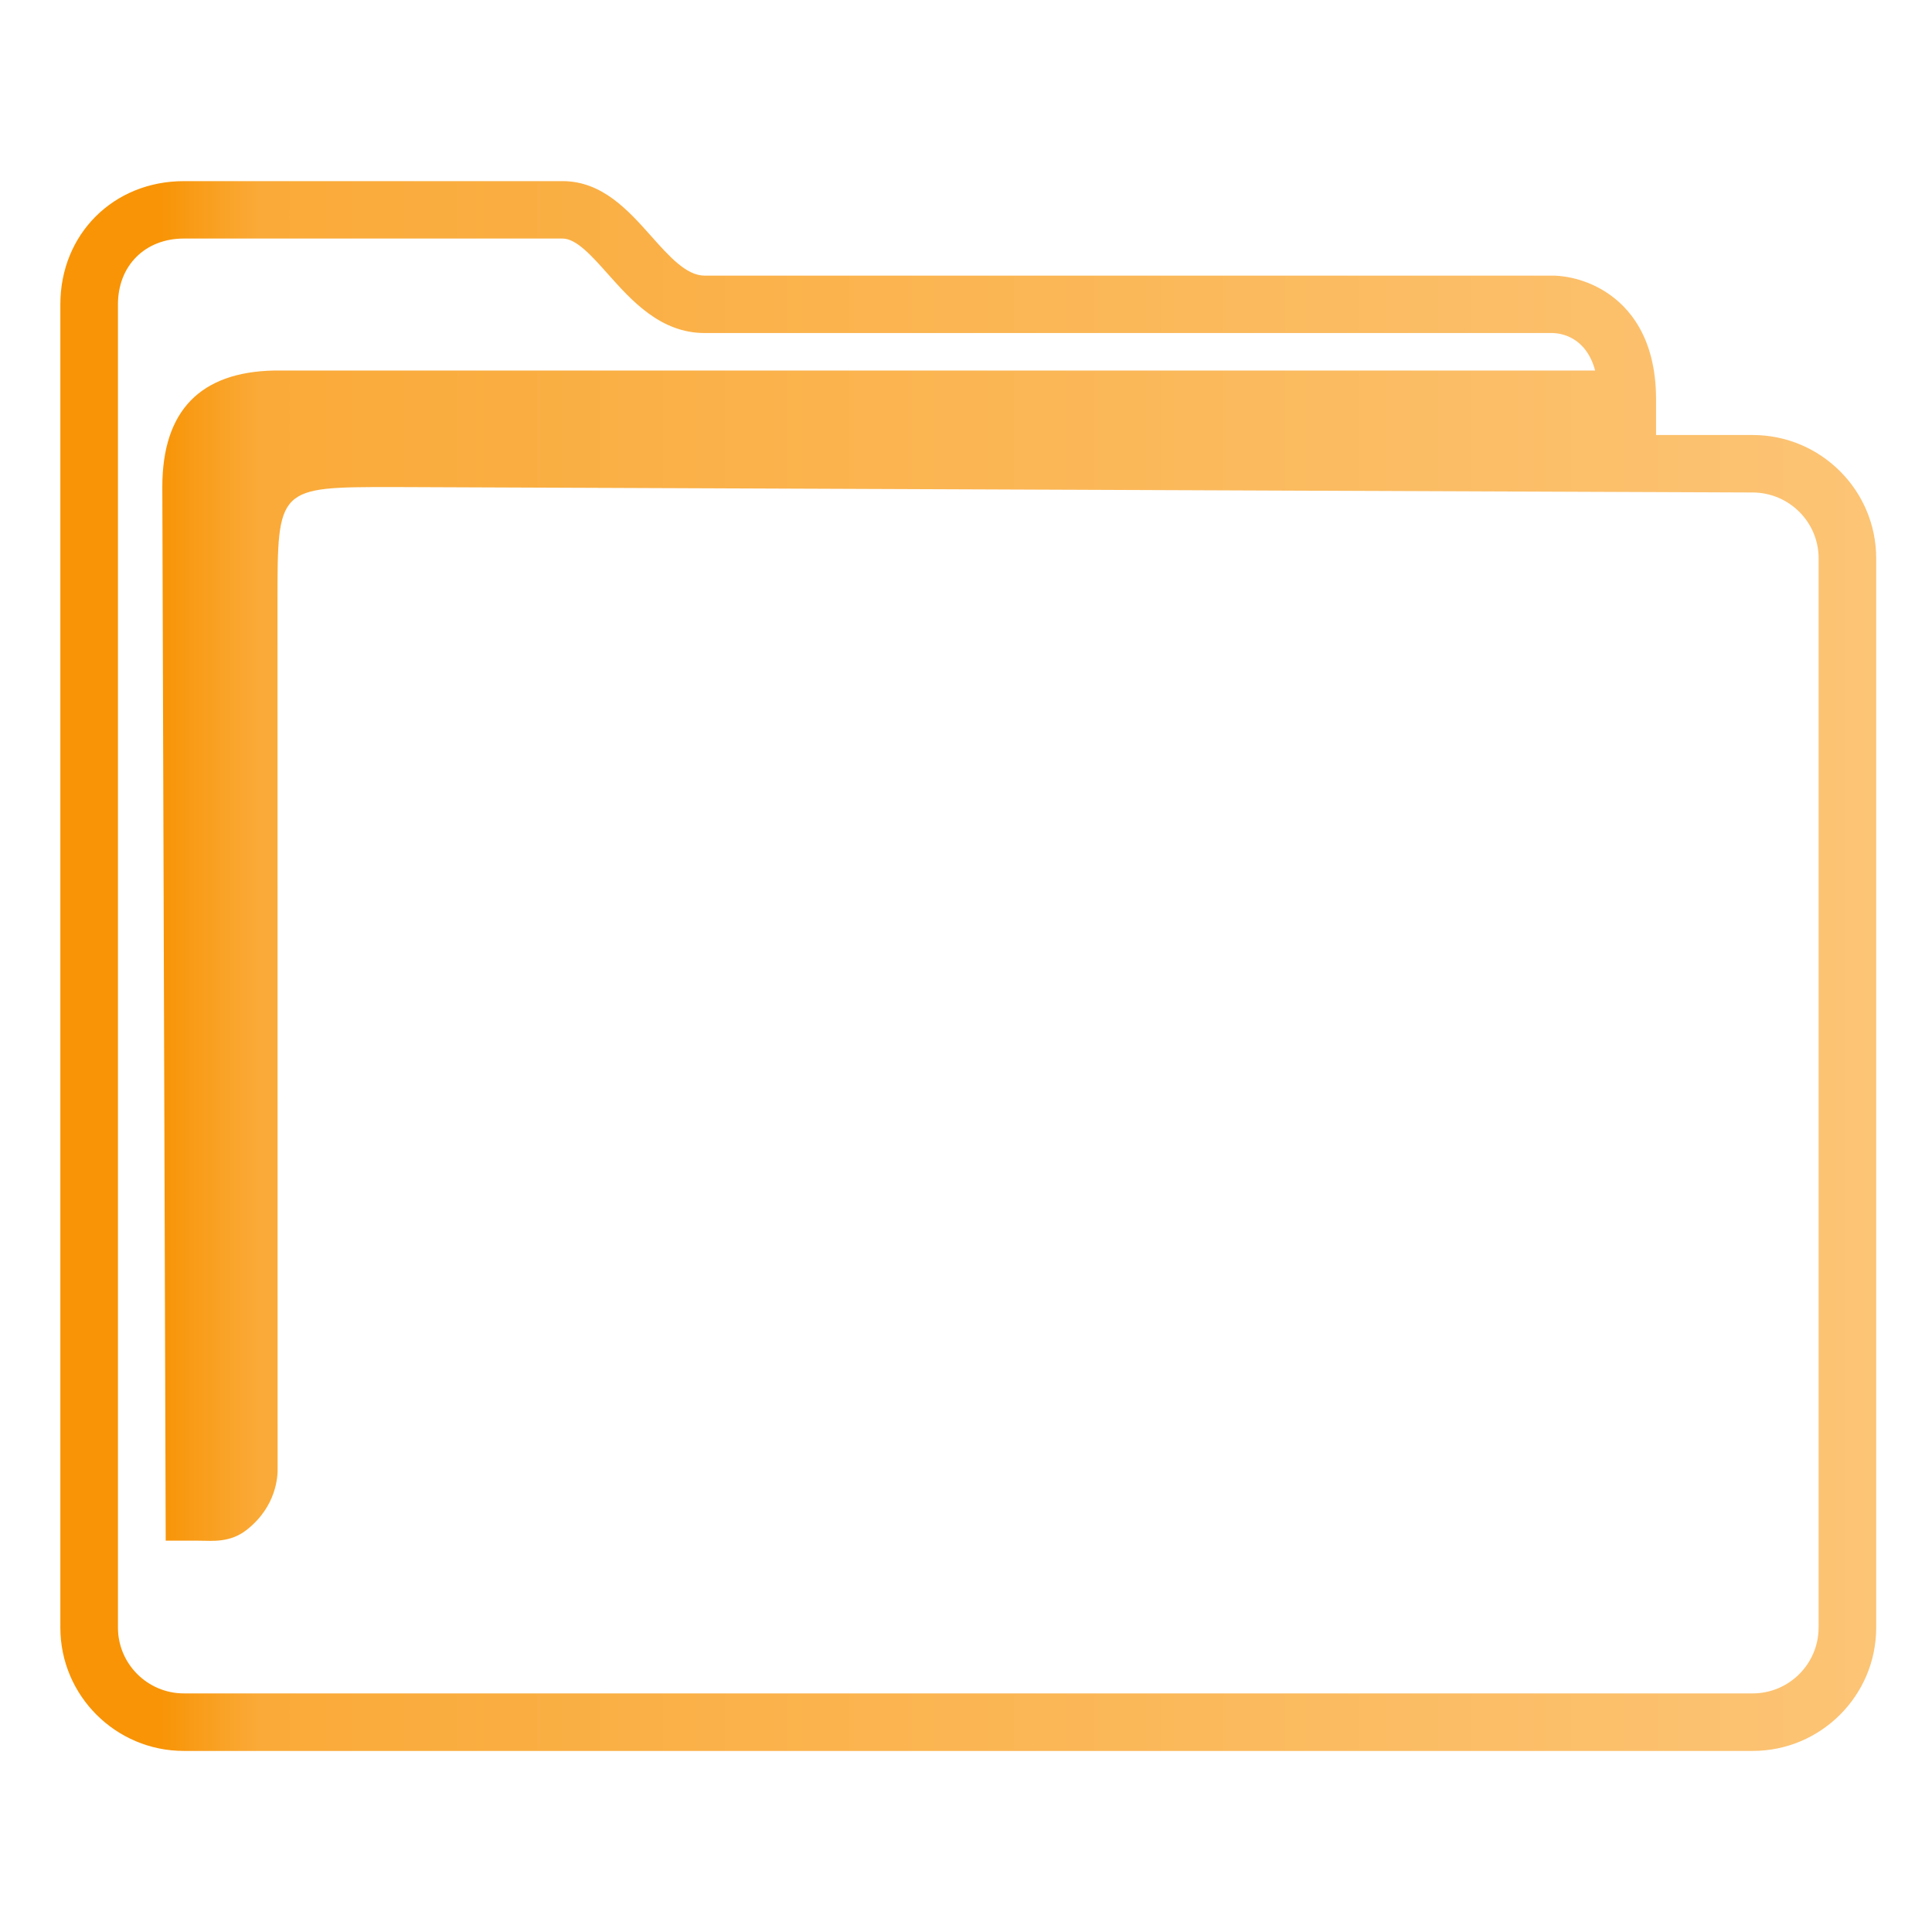
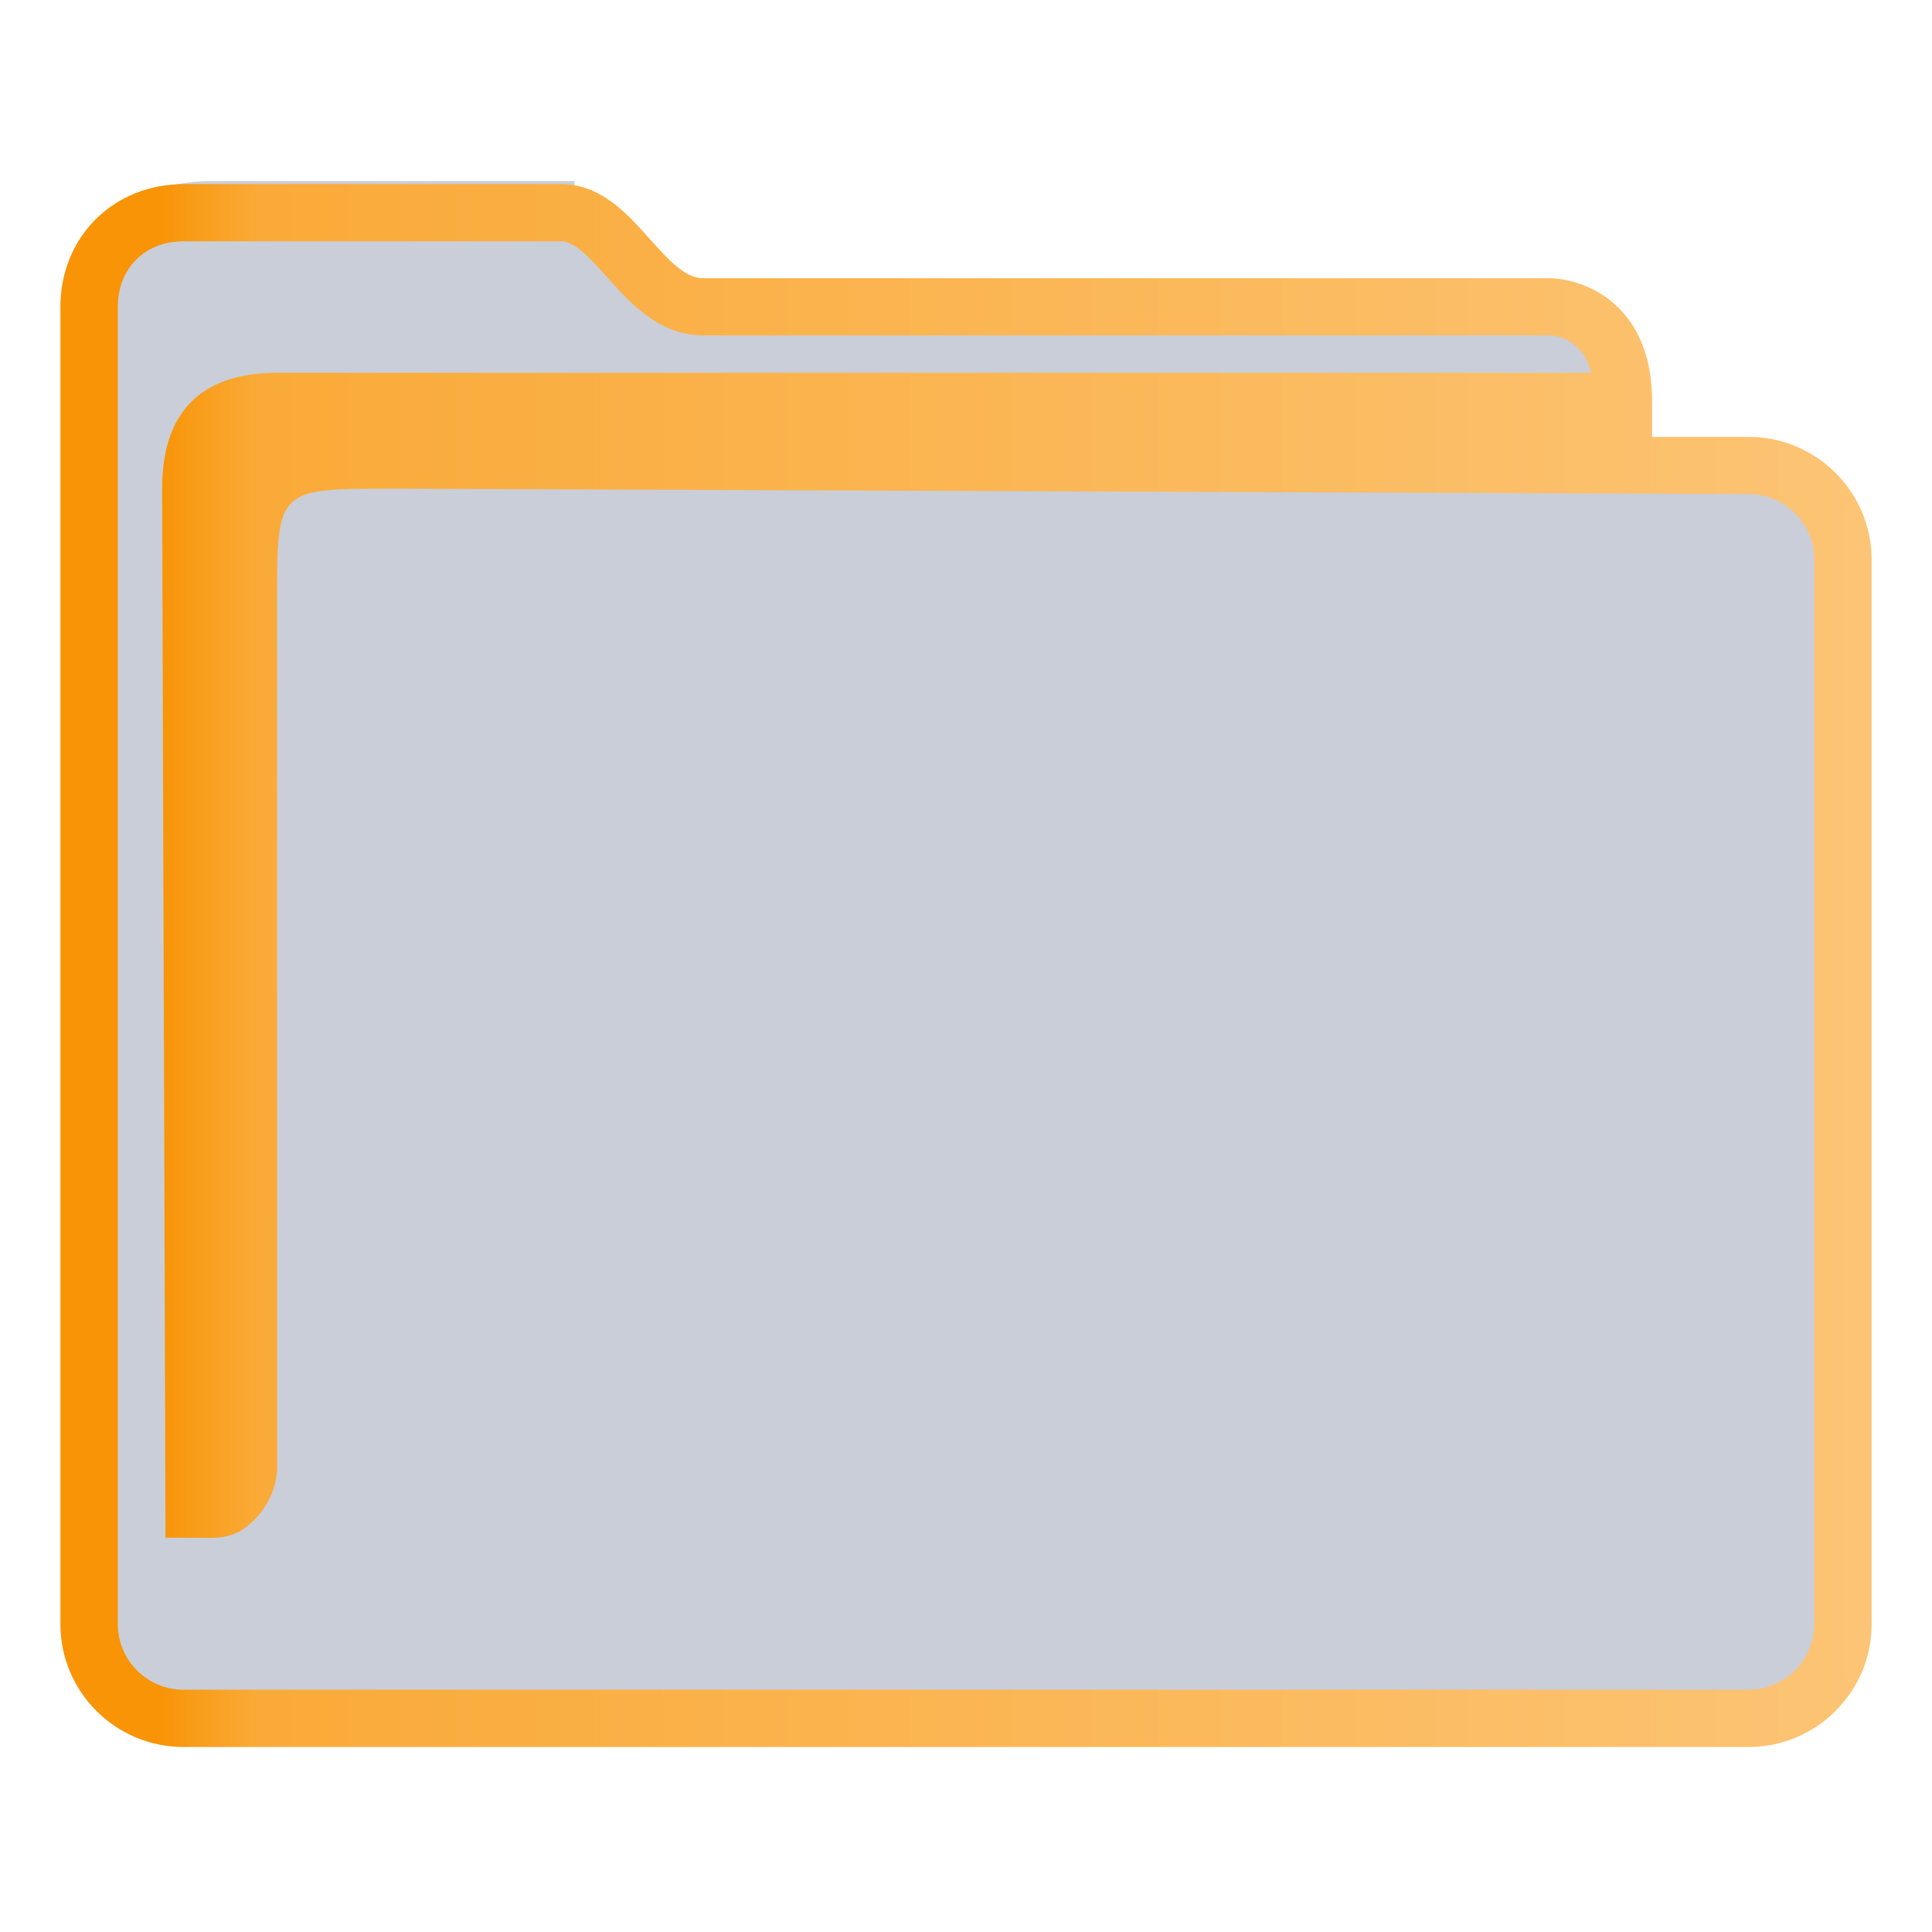
<svg xmlns="http://www.w3.org/2000/svg" xmlns:xlink="http://www.w3.org/1999/xlink" width="32" version="1.1" height="32" viewBox="0 0 32 32" id="svg15">
  <defs id="defs5455">
    <linearGradient id="linearGradient4172-0">
      <stop style="stop-color:#f89406" id="stop4174-4" />
      <stop offset="1" style="stop-color:#faa938" id="stop4176-5" />
    </linearGradient>
-     <linearGradient xlink:href="#linearGradient991" id="linearGradient1482" x1="386.571" y1="516.398" x2="446.621" y2="516.398" gradientUnits="userSpaceOnUse" gradientTransform="matrix(0.5008323,0,0,0.5,191.964,273.599)" />
    <linearGradient id="linearGradient991">
      <stop style="stop-color:#f89406;stop-opacity:1" offset="0" id="stop987" />
      <stop style="stop-color:#f89406;stop-opacity:1" offset="0.031" id="stop1929" />
      <stop style="stop-color:#f89406;stop-opacity:1" offset="0.055" id="stop1263" />
      <stop style="stop-color:#faaa38;stop-opacity:1" offset="0.109" id="stop1027" />
      <stop style="stop-color:#fcc475;stop-opacity:1" offset="1" id="stop989" />
    </linearGradient>
+     <linearGradient xlink:href="#linearGradient991" id="linearGradient1305" gradientUnits="userSpaceOnUse" gradientTransform="matrix(0.4995833,0,0,0.4977958,192.4468,274.7297)" x1="386.571" y1="516.398" x2="446.621" y2="516.398" />
  </defs>
  <g id="layer1" transform="translate(-384.5714,-515.798)">
-     <path d="m 413.601,523.003 h -1.6 v -0.591 c 0,-1.026 -0.45,-1.531 -0.828,-1.775 -0.405,-0.261 -0.803,-0.274 -0.878,-0.274 h -14.054 c -0.301,0 -0.584,-0.317 -0.883,-0.653 -0.381,-0.428 -0.813,-0.912 -1.469,-0.912 H 387.617 c -1.166,0 -2.046,0.878 -2.046,2.042 v 21.917 c 0,1.126 0.918,2.042 2.046,2.042 h 25.984 c 1.128,0 2.046,-0.916 2.046,-2.042 v -17.712 c 0,-1.126 -0.918,-2.042 -2.046,-2.042 z m 1.092,19.753 c 0,0.601 -0.49,1.09 -1.092,1.09 H 387.617 c -0.602,0 -1.092,-0.489 -1.092,-1.09 v -21.917 c 0,-0.641 0.449,-1.09 1.092,-1.09 h 6.272 c 0.228,0 0.485,0.288 0.756,0.593 0.386,0.433 0.867,0.972 1.596,0.972 h 14.049 c 0.144,0.004 0.552,0.067 0.702,0.621 h -21.881 c -1.216,0.025 -1.851,0.66 -1.851,1.929 l 0.056,17.452 h 0.58 c 0,0 -0.12,0.001 4.9e-4,0.001 0.188,0 0.484,0.037 0.76,-0.179 0.497,-0.389 0.518,-0.893 0.513,-1.031 l -0.002,-14.338 c 0,-1.904 0,-1.904 1.907,-1.904 l 22.527,0.09 c 0.602,0.002 1.092,0.489 1.092,1.09 v 17.712 z" id="path2-3-3" style="fill:url(#linearGradient1482);fill-opacity:1;stroke-width:0.318" />
+     <path id="fill" d="m 386.07,520.291 v 22.401 c 0.054,0.752 0.499,1.493 1.948,1.493 h 24.85 c 1.631,0 2.187,-0.248 2.129,-1.991 v -17.921 c -0.499,-0.996 -3.99,0 -3.99,-2.987 -5.985,-0.498 -16.958,0.498 -16.922,-2.489 h -6.022 c -0.996,0 -1.994,0.498 -1.994,1.493 z" style="color:#1e92ff;fill:#4e5a7e;fill-opacity:0.3;fill-rule:nonzero;stroke:none;stroke-width:5.238" class="ColorScheme-ButtonFocus" />
+     <path d="m 413.531,523.034 h -1.596 v -0.588 c 0,-1.021 -0.449,-1.524 -0.826,-1.767 -0.404,-0.26 -0.801,-0.273 -0.876,-0.273 h -14.019 c -0.3,0 -0.582,-0.316 -0.881,-0.65 -0.38,-0.426 -0.811,-0.908 -1.465,-0.908 h -6.256 c -1.163,0 -2.04,0.874 -2.04,2.033 v 21.82 c 0,1.121 0.915,2.033 2.04,2.033 h 25.919 c 1.125,0 2.04,-0.912 2.04,-2.033 v -17.634 c 0,-1.121 -0.915,-2.033 -2.04,-2.033 z m 1.089,19.666 c 0,0.598 -0.489,1.085 -1.089,1.085 H 387.612 c -0.601,0 -1.089,-0.486 -1.089,-1.085 v -21.82 c 0,-0.638 0.448,-1.085 1.089,-1.085 h 6.256 c 0.227,0 0.483,0.287 0.755,0.59 0.385,0.431 0.865,0.968 1.592,0.968 h 14.014 c 0.144,0.004 0.551,0.066 0.701,0.619 h -21.826 c -1.213,0.025 -1.847,0.657 -1.847,1.92 l 0.056,17.375 h 0.578 c 0,0 -0.12,9.9e-4 4.9e-4,9.9e-4 0.187,0 0.482,0.036 0.758,-0.179 0.496,-0.387 0.516,-0.889 0.512,-1.027 l -0.002,-14.275 c 0,-1.895 0,-1.895 1.902,-1.895 l 22.471,0.089 c 0.601,0.002 1.089,0.487 1.089,1.085 v 17.634 z" id="path2-3-3-7" style="fill:url(#linearGradient1305);fill-opacity:1;stroke-width:0.316" />
  </g>
</svg>
